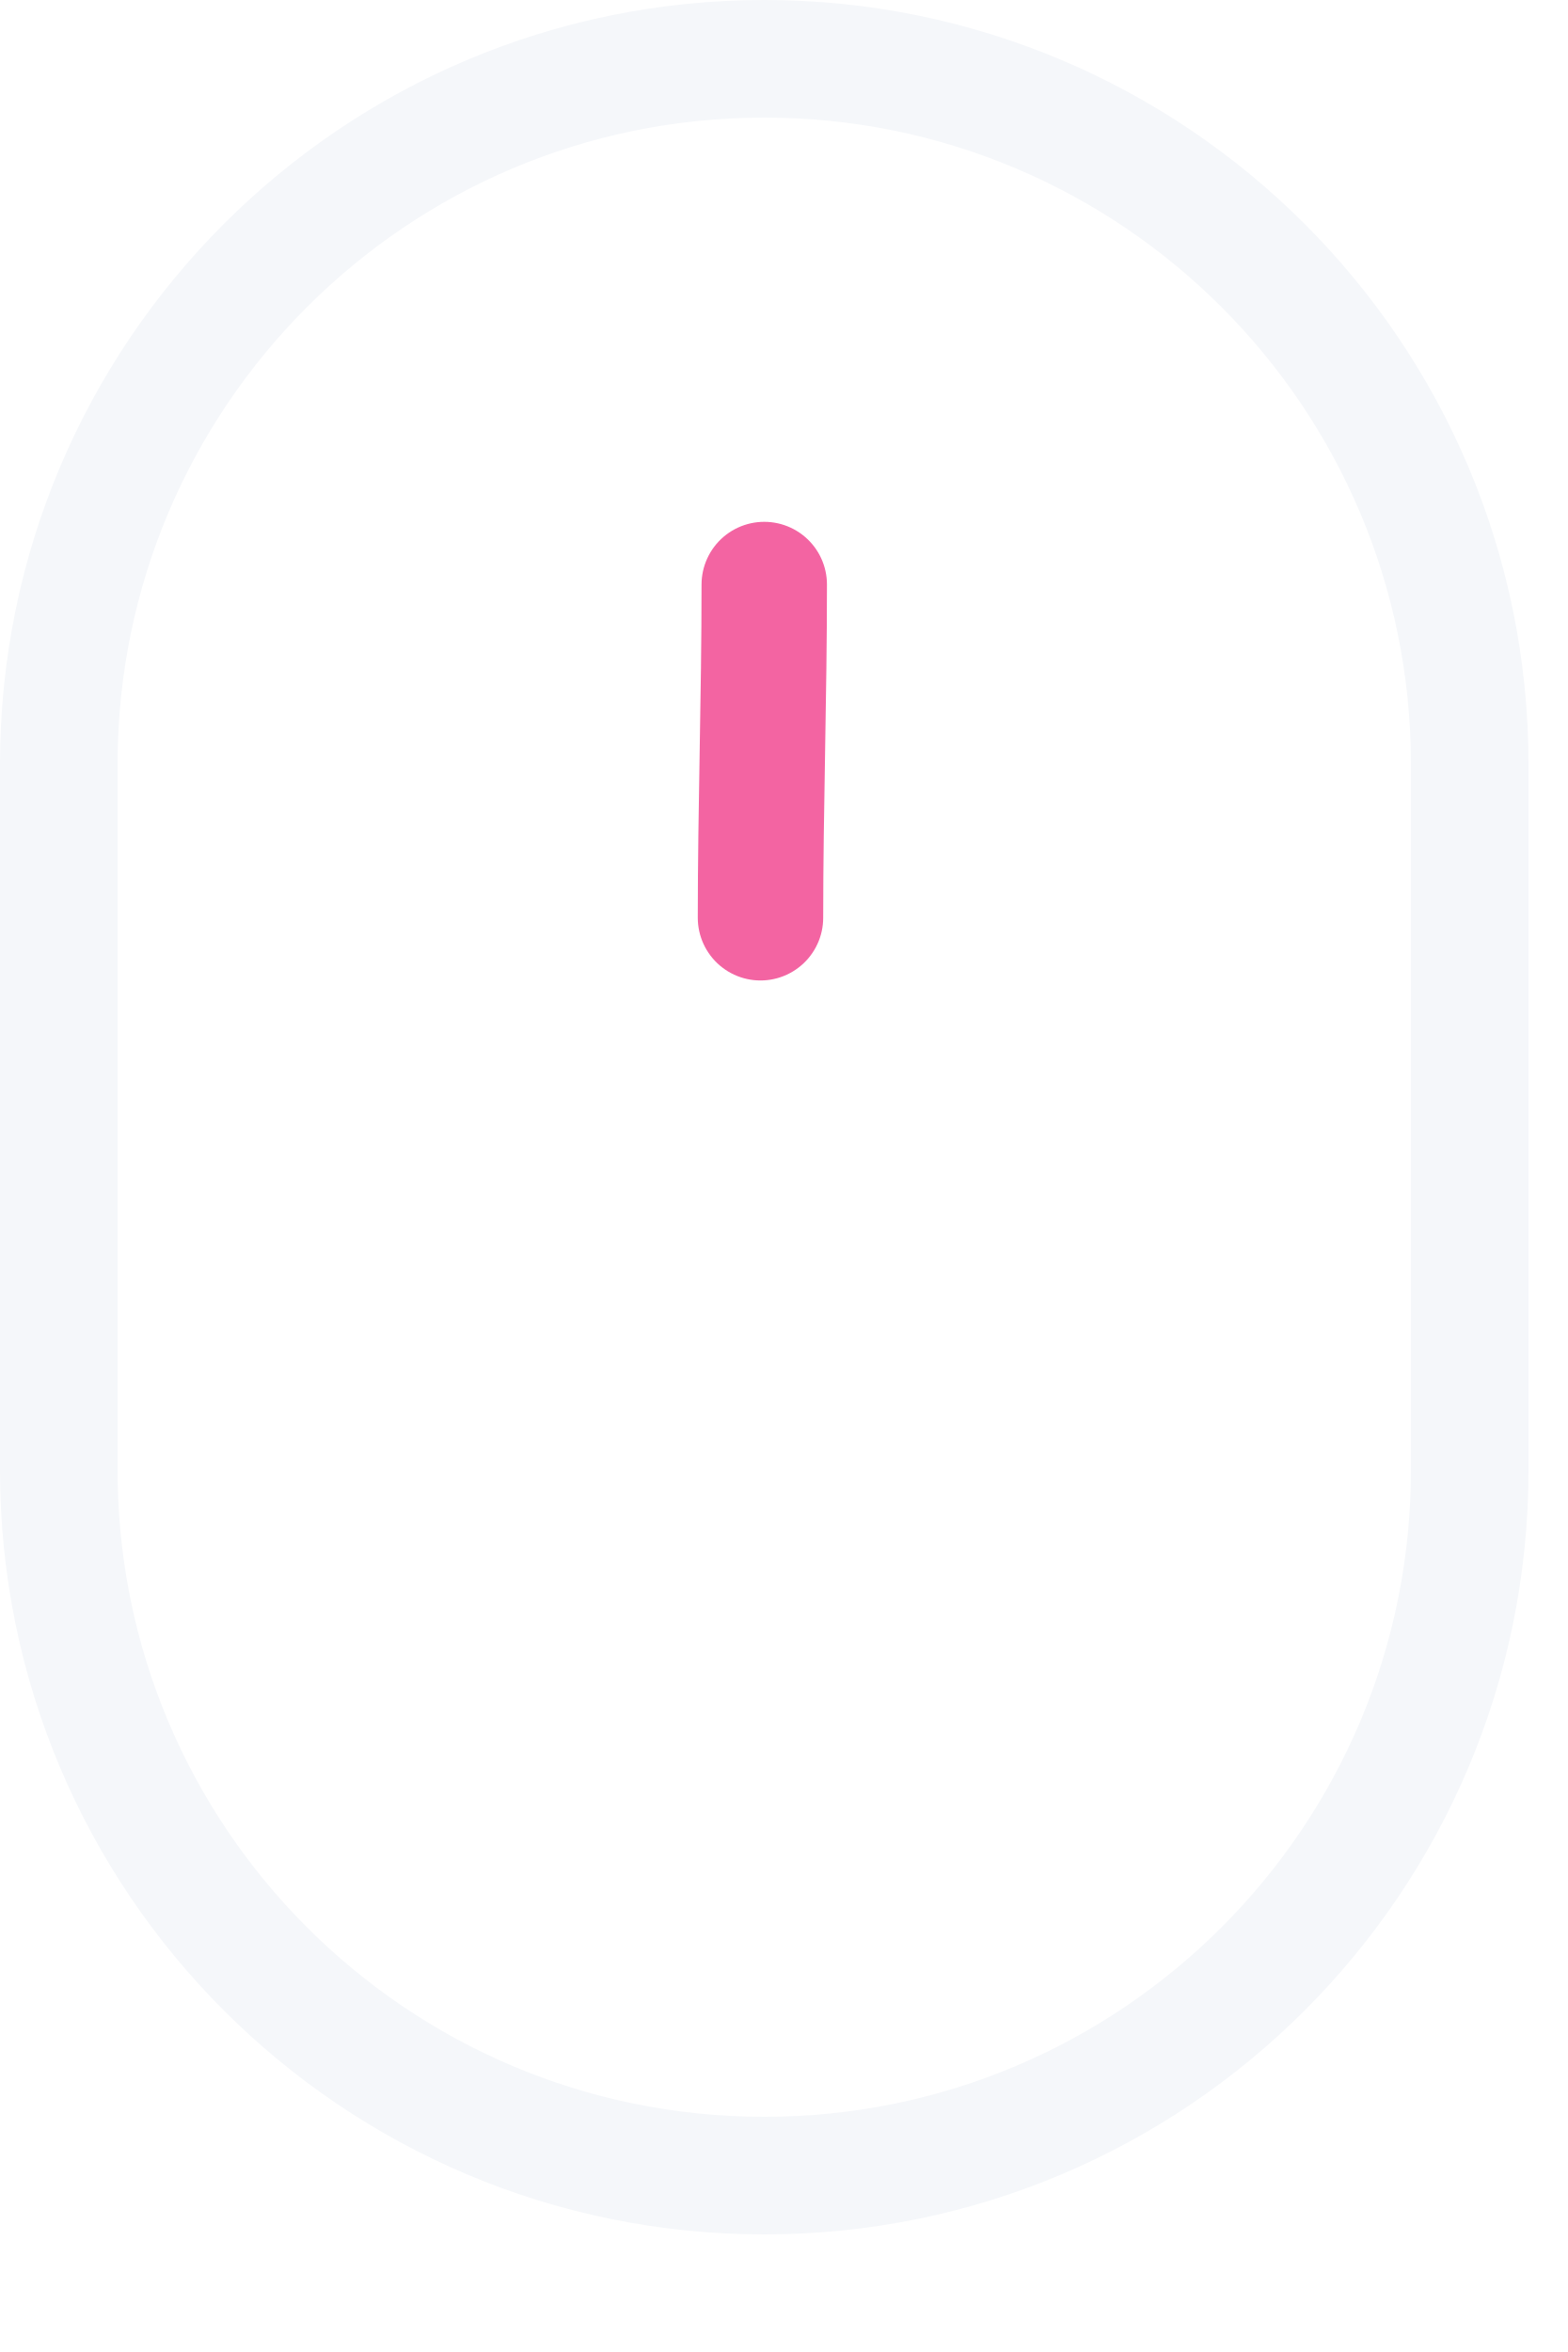
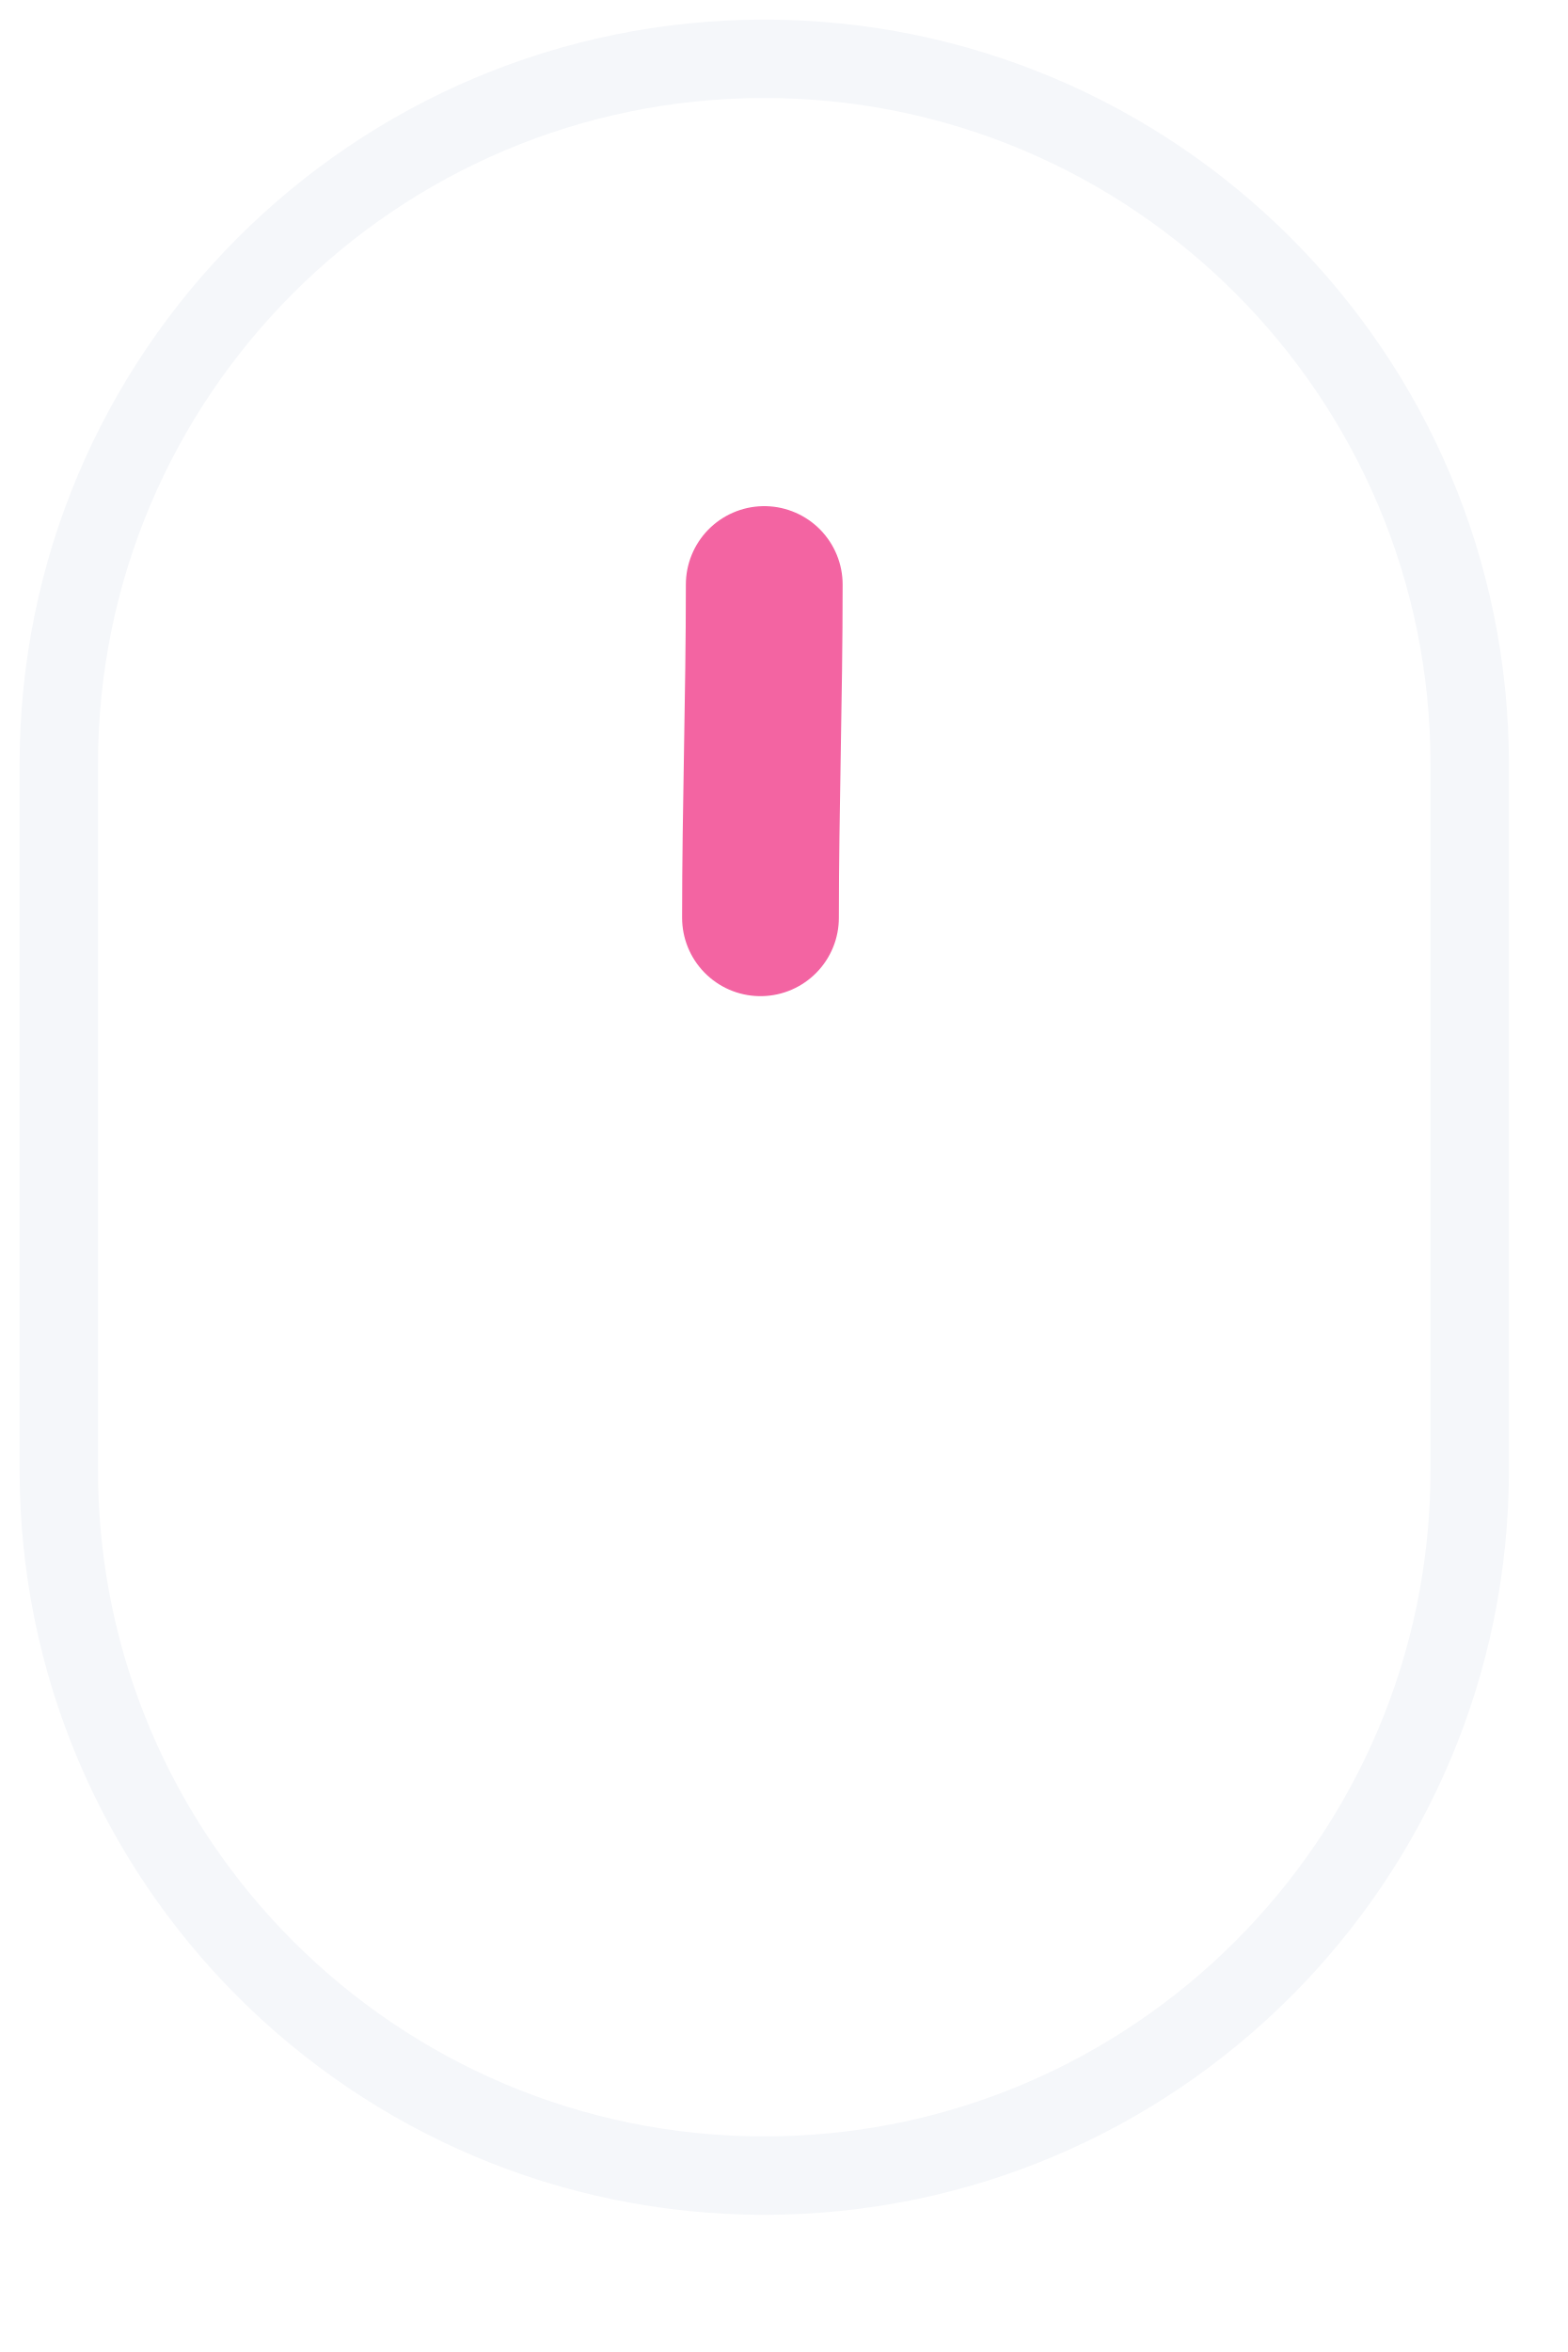
<svg xmlns="http://www.w3.org/2000/svg" width="100%" height="100%" viewBox="0 0 10 15" version="1.1" xml:space="preserve" style="fill-rule:evenodd;clip-rule:evenodd;stroke-linejoin:round;stroke-miterlimit:10;">
-   <path d="M0.375,4.875c0,-2.485 2.015,-4.5 4.5,-4.5c2.485,0 4.5,2.015 4.5,4.5l0,4.5c0,2.485 -2.015,4.5 -4.5,4.5c-2.485,0 -4.5,-2.015 -4.5,-4.5l0,-4.5Z" style="fill:none;fill-rule:nonzero;stroke:#F5F7FA;stroke-width:0.75px;" />
-   <path d="M4.875,3.728c0,0.726 -0.024,1.423 -0.024,2.125" style="fill:none;stroke:#F364A2;stroke-width:0.8px;stroke-linecap:round;stroke-miterlimit:1.5;" />
+   <path d="M0.375,4.875c0,-2.485 2.015,-4.5 4.5,-4.5c2.485,0 4.5,2.015 4.5,4.5l0,4.5c0,2.485 -2.015,4.5 -4.5,4.5c-2.485,0 -4.5,-2.015 -4.5,-4.5l0,-4.5Z" style="fill:none;fill-rule:nonzero;stroke:#F5F7FA;stroke-width:0.5px;" />
+   <path d="M4.875,3.728c0,0.726 -0.024,1.423 -0.024,2.125" style="fill:none;stroke:#F364A2;stroke-width:1px;stroke-linecap:round;stroke-miterlimit:1.5;" />
</svg>
